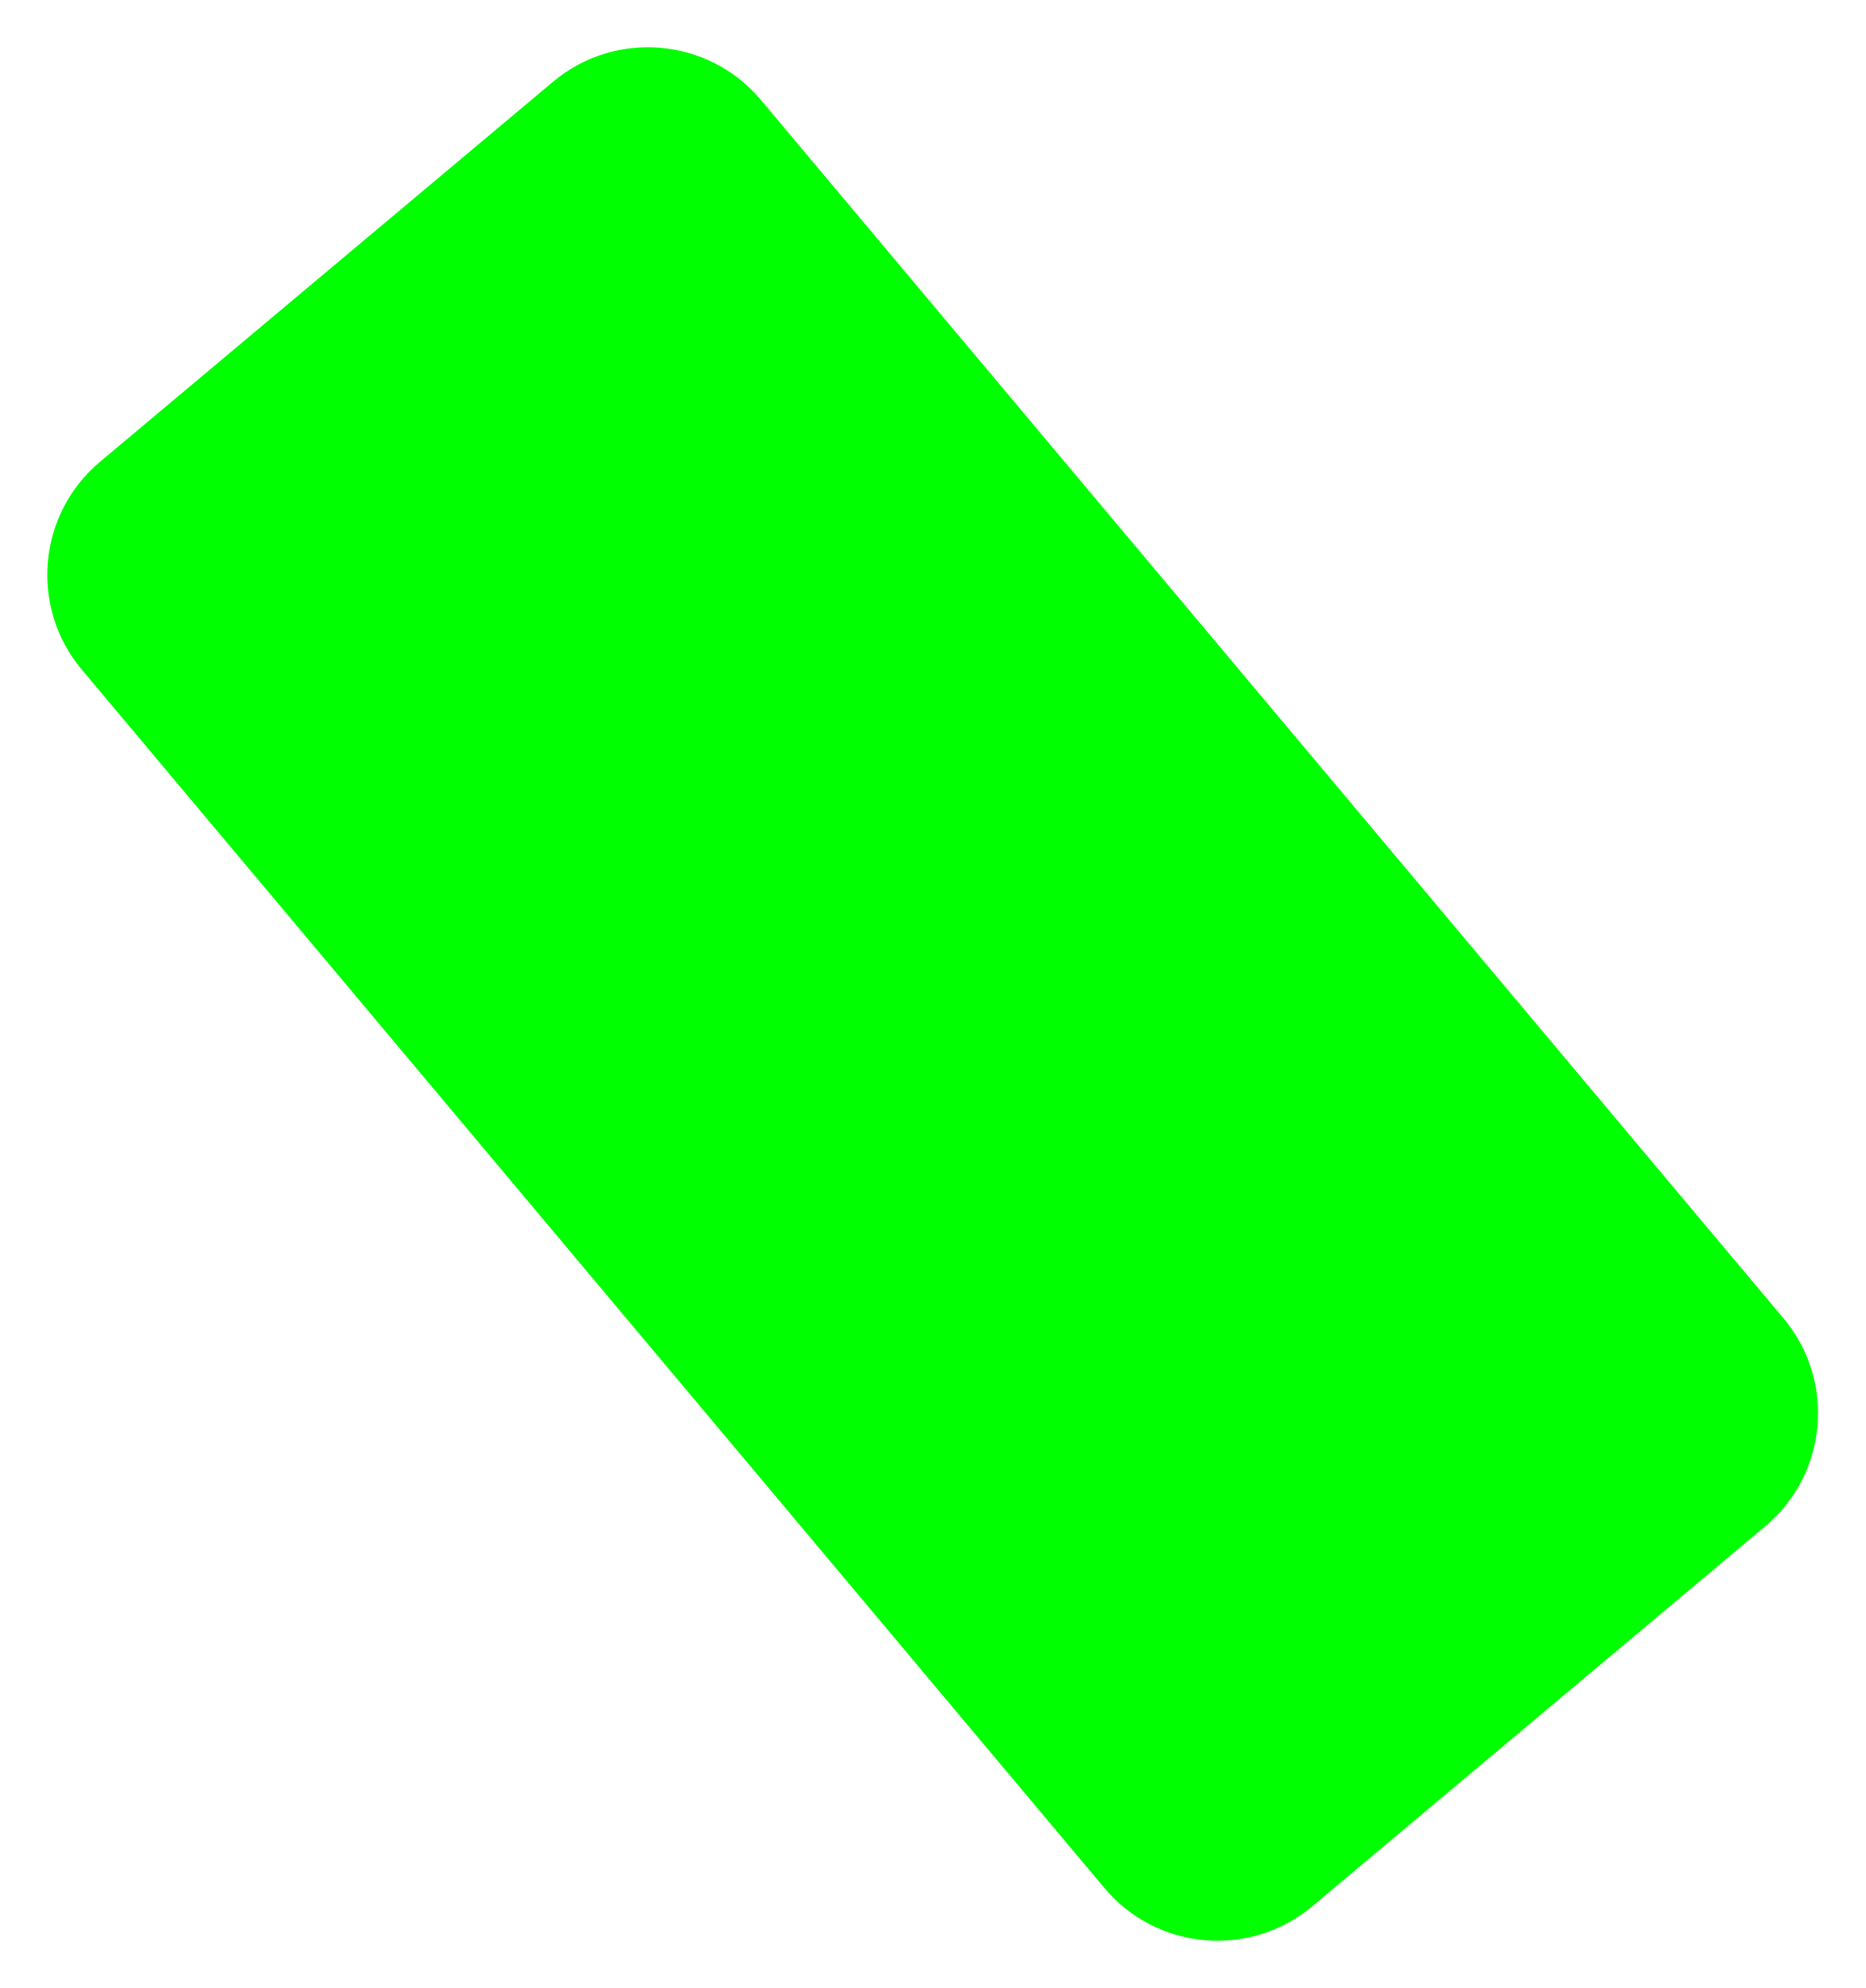
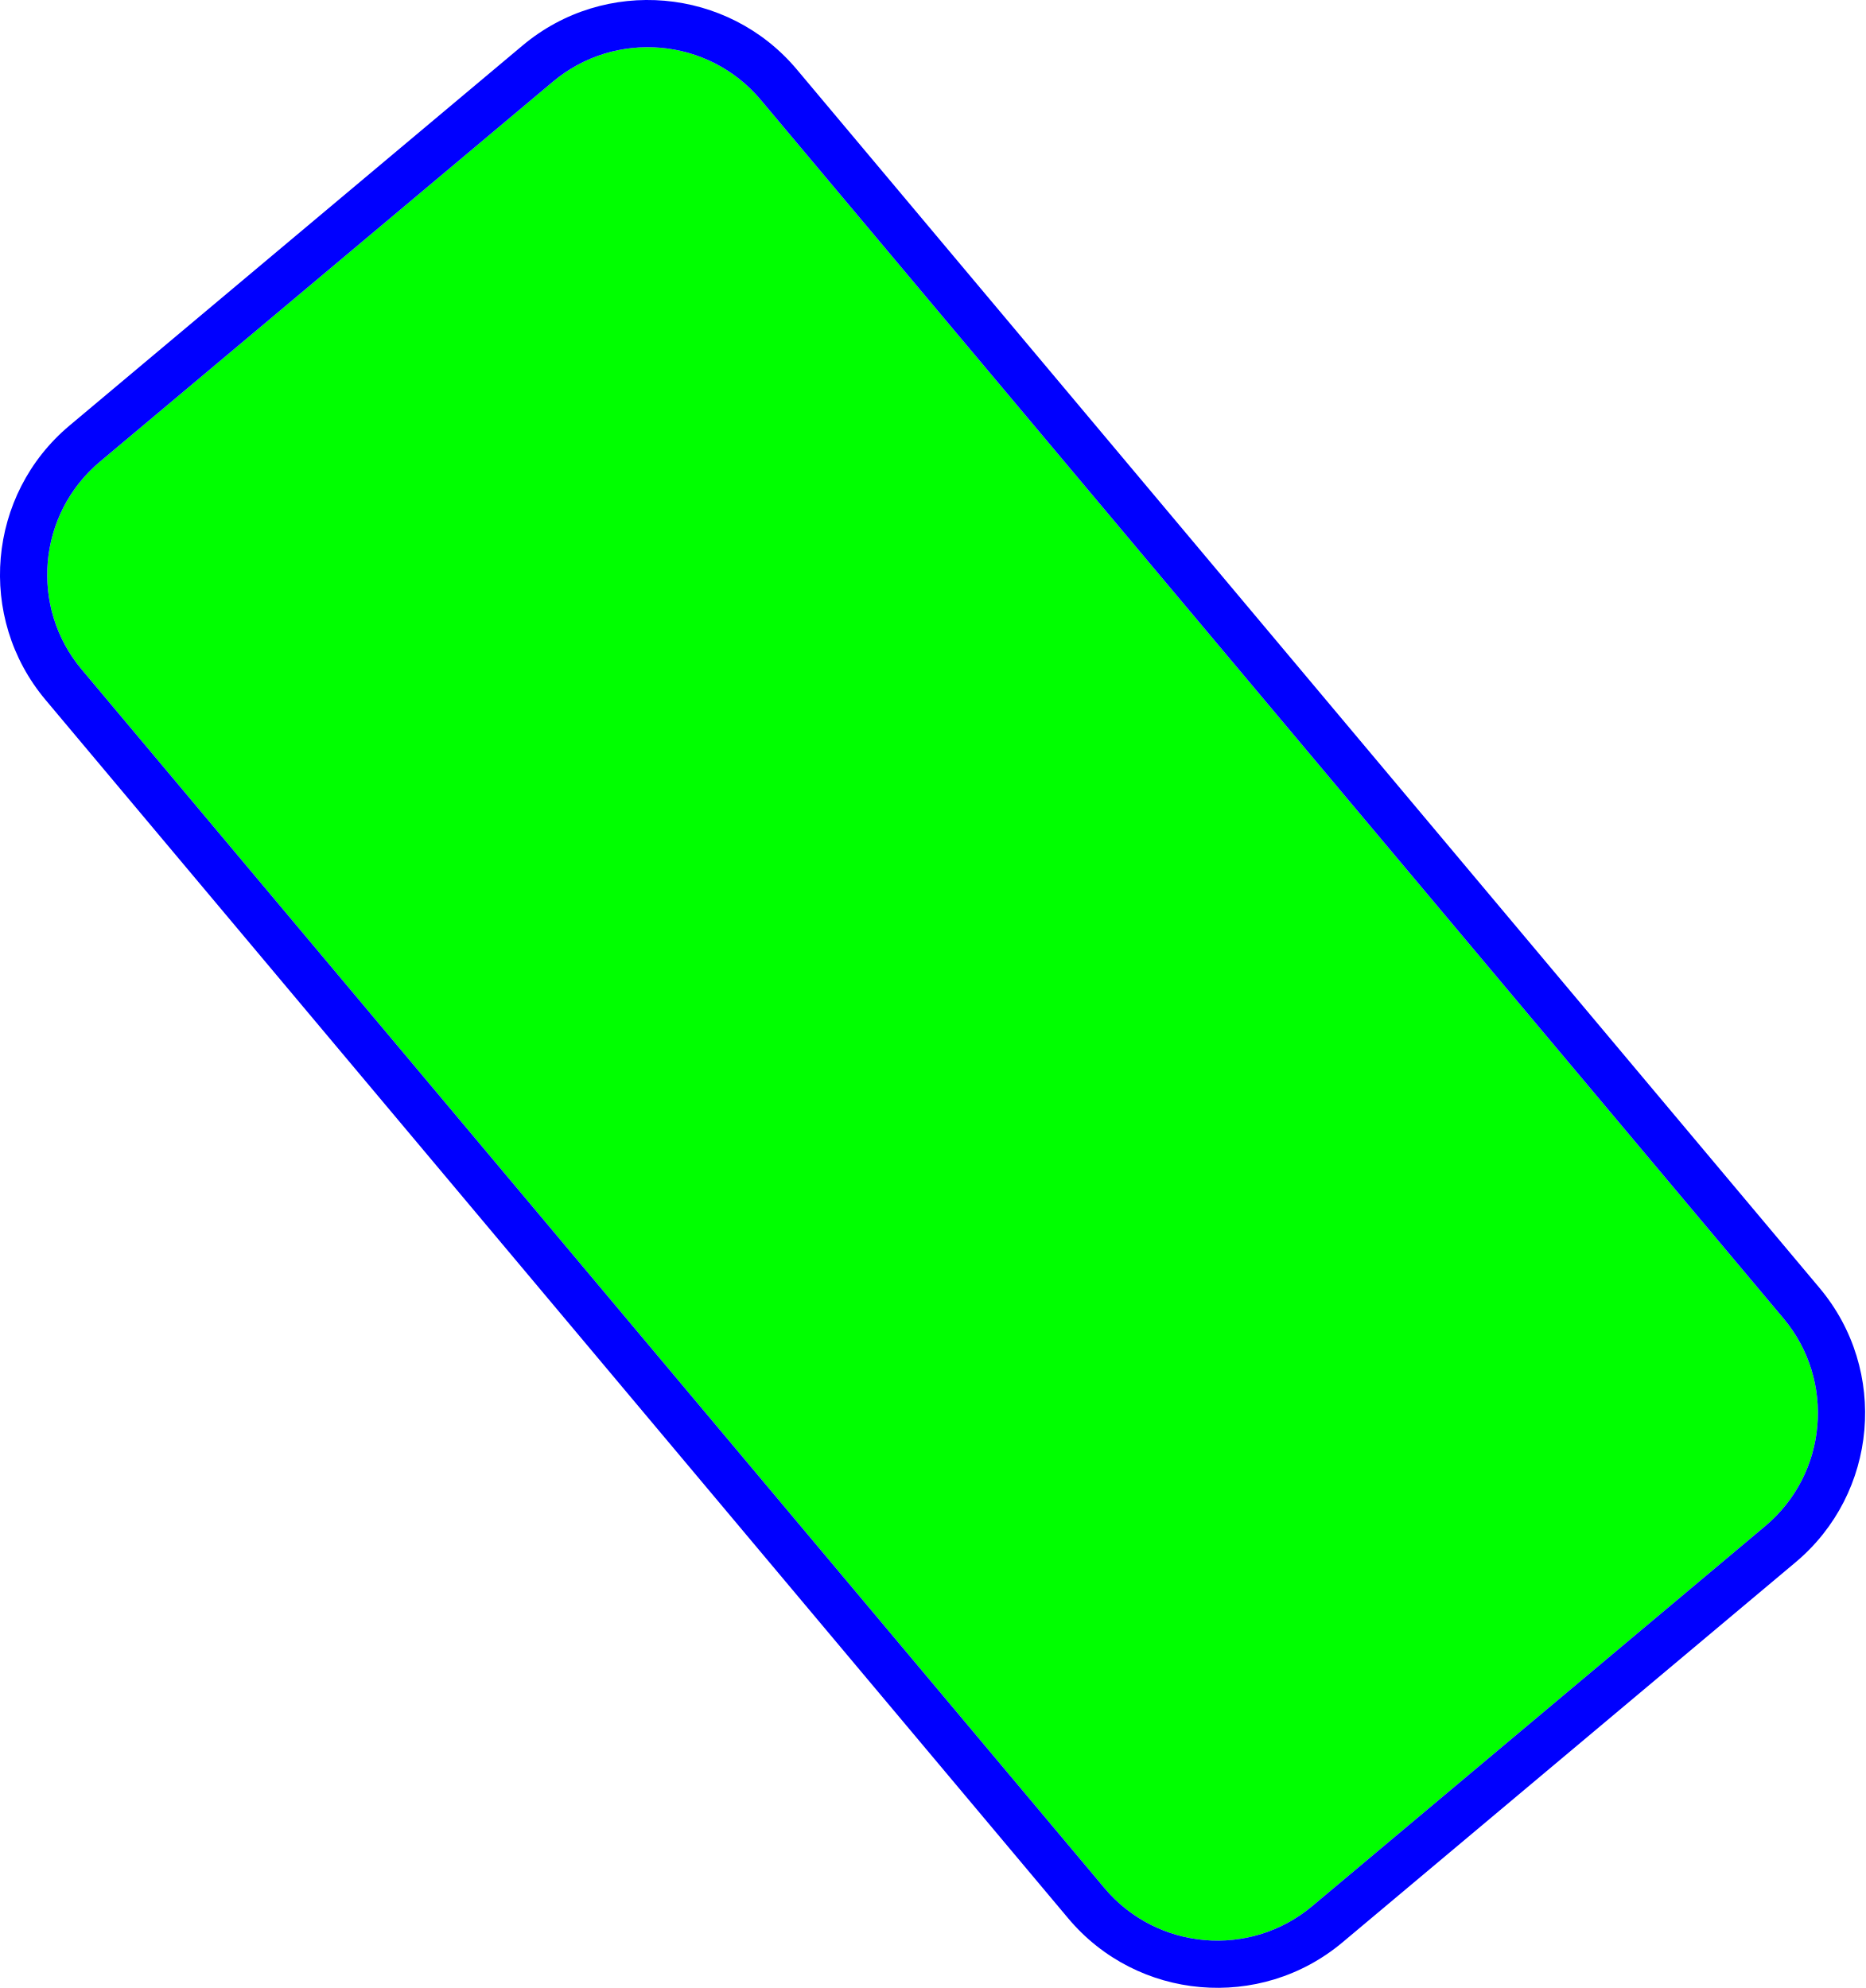
<svg xmlns="http://www.w3.org/2000/svg" width="100%" height="100%" viewBox="0 0 3014 3213" version="1.1" xml:space="preserve" style="fill-rule:evenodd;clip-rule:evenodd;stroke-linejoin:round;stroke-miterlimit:2;">
-   <g transform="matrix(1,0,0,1,-1252.966,-3552.478)">
+   <g transform="matrix(1,0,0,1,-1253.138,-3552.625)">
    <g transform="matrix(4.166667,0,0,4.166667,0,0)">
-       <g id="Phone2" transform="matrix(12.5891,-10.56351,10.75787,12.82073,-559.2538,1053.631)">
-         <path d="M56.706,33.515C58.627,33.515 60.187,35.046 60.187,36.932L60.187,73.799C60.187,75.685 58.627,77.216 56.706,77.216L42.75,77.216C40.829,77.216 39.269,75.685 39.269,73.799L39.269,36.932C39.269,35.046 40.829,33.515 42.75,33.515L56.706,33.515Z" style="fill:rgb(0,255,0);" />
+       <g id="Phone2">
+         <g id="Base" transform="matrix(12.5891,-10.56351,10.75787,12.82073,-559.2538,1053.631)">
+           <path d="M56.706,33.515C58.627,33.515 60.187,35.046 60.187,36.932L60.187,73.799C60.187,75.685 58.627,77.216 56.706,77.216L42.75,77.216C40.829,77.216 39.269,75.685 39.269,73.799L39.269,36.932C39.269,35.046 40.829,33.515 42.75,33.515L56.706,33.515Z" style="fill:rgb(0,255,0);" />
+         </g>
+         <g transform="matrix(12.5891,-10.56351,10.75787,12.82073,-559.2538,1053.631)">
+           <path d="M56.706,32.421C59.242,32.421 61.3,34.443 61.3,36.932L61.3,73.799C61.3,76.288 59.242,78.31 56.706,78.31L42.75,78.31C40.214,78.31 38.155,76.288 38.155,73.799L38.155,36.932C38.155,34.443 40.214,32.421 42.75,32.421L56.706,32.421ZM56.706,33.515L42.75,33.515C40.829,33.515 39.269,35.046 39.269,36.932L39.269,73.799C39.269,75.685 40.829,77.216 42.75,77.216L56.706,77.216C58.627,77.216 60.187,75.685 60.187,73.799L60.187,36.932C60.187,35.046 58.627,33.515 56.706,33.515Z" style="fill:rgb(0,0,255);" />
+         </g>
      </g>
    </g>
  </g>
</svg>
